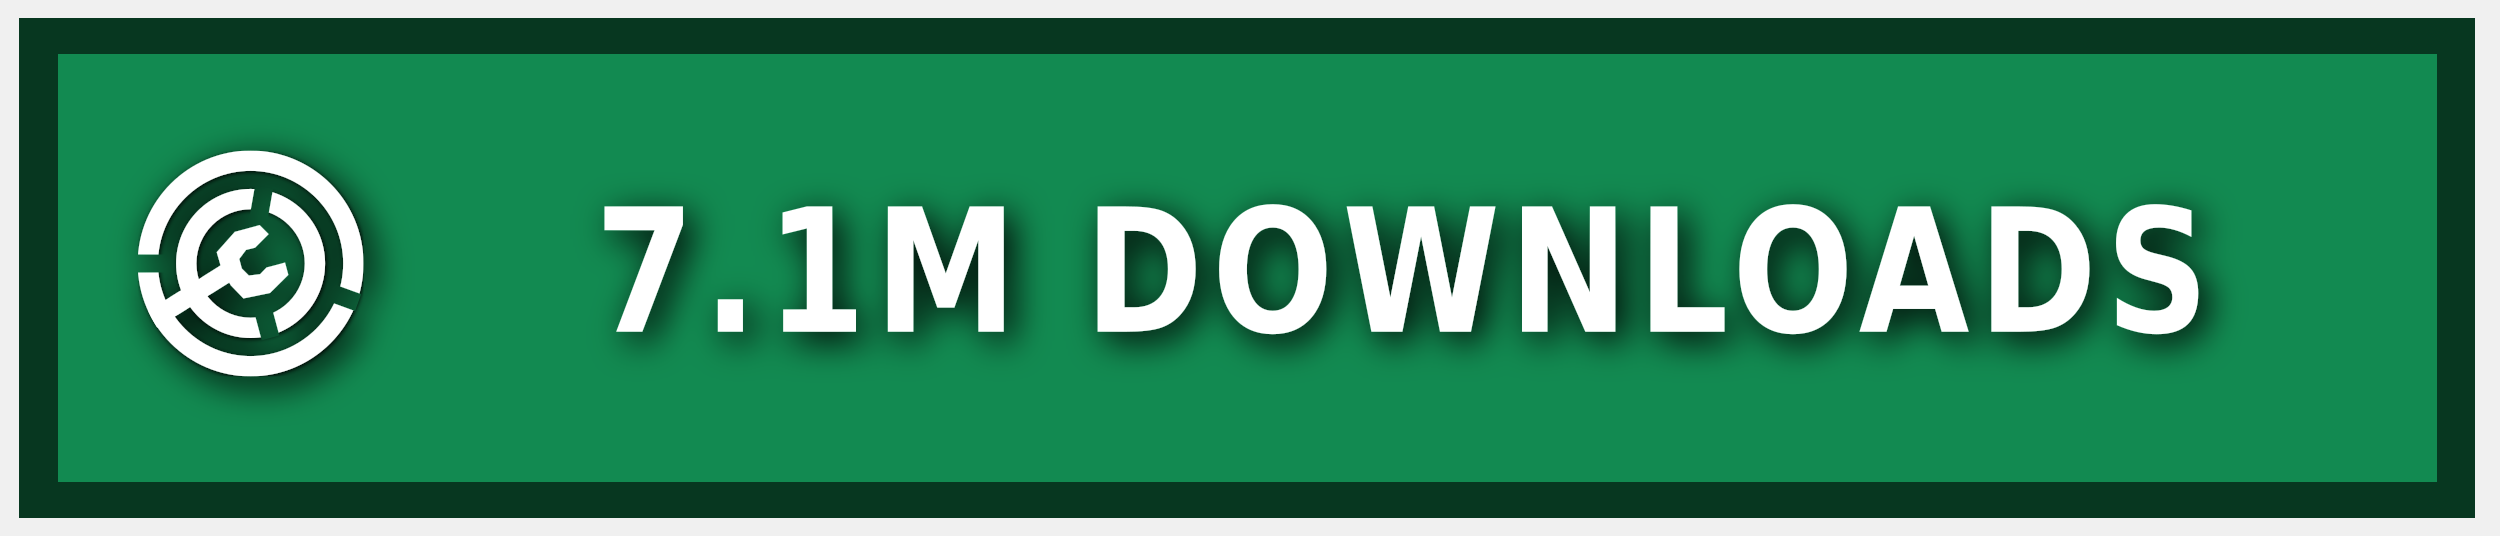
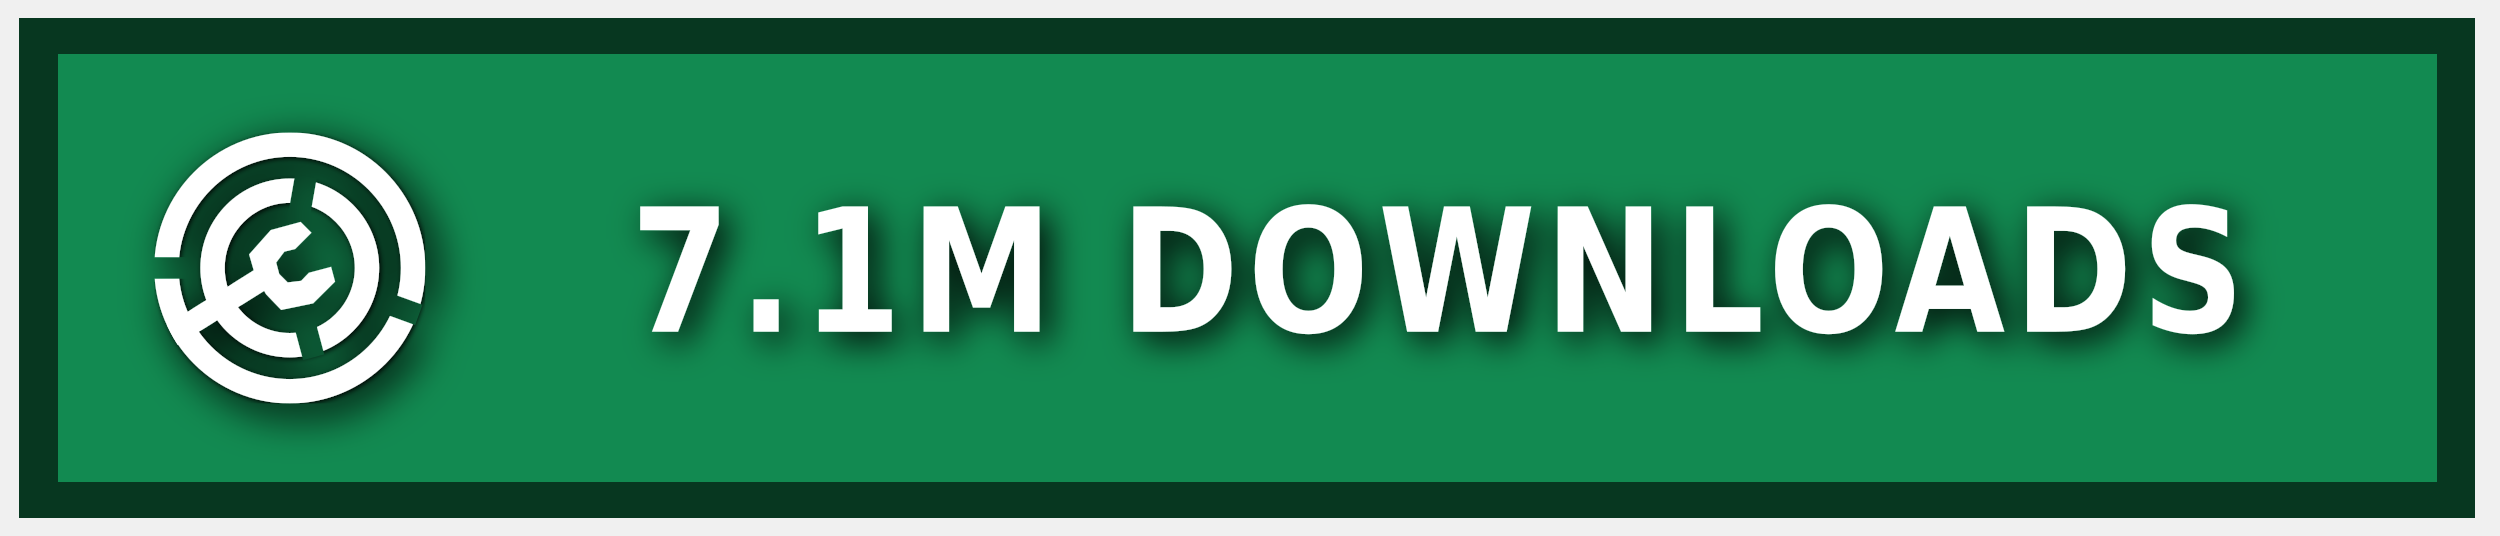
<svg xmlns="http://www.w3.org/2000/svg" xmlns:ns1="https://boxy-svg.com" width="140" height="30" role="img" aria-label="MODRINTH">
  <style> g:not(.noshadow) { filter: drop-shadow(0.5px 0.5px 1.0px black); } </style>
  <defs>
    <ns1:guide x="121.656" y="10.118" angle="90" />
    <ns1:guide x="127.198" y="17.628" angle="90" />
    <ns1:guide x="8.199" y="-3.08" angle="0" />
    <ns1:guide x="20.449" y="-4.101" angle="0" />
    <ns1:guide x="121.656" y="10.118" angle="90" />
    <ns1:guide x="127.198" y="17.628" angle="90" />
    <ns1:guide x="8.199" y="-3.08" angle="0" />
    <ns1:guide x="20.449" y="-4.101" angle="0" />
  </defs>
  <g class="noshadow" shape-rendering="crispEdges" style="" transform="matrix(1.074564, 0, 0, 1, 0, 0)">
    <rect x="1" y="1" width="128" height="28" style="fill: #128a51;" />
    <rect x="2" y="2" width="126" height="26" style="fill: none; stroke-width:2px; stroke: rgba(0, 0, 0, 0.6);" />
  </g>
-   <g fill-rule="evenodd" stroke-linejoin="round" stroke-miterlimit="1.5" clip-rule="evenodd" transform="matrix(1, 0, 0, 1, -0.489655, 1)">
+   <g fill-rule="evenodd" stroke-linejoin="round" stroke-miterlimit="1.5" clip-rule="evenodd" transform="matrix(1.2, 0, 0, 1.2, -1.2, -1.5)">
    <path fill="none" d="M 8.199 7.432 L 20.846 7.432 L 20.846 20.079 L 8.199 20.079 L 8.199 7.432 Z" style="" />
    <g clip-path="url(#a)" transform="matrix(0.126469, 0, 0, 0.126469, 8.198999, 7.431019)" style="">
      <path fill="#ffffff" d="M50 17c18.207 0 32.988 14.787 32.988 33S68.207 83 50 83 17.012 68.213 17.012 50 31.793 17 50 17Zm0 9c13.24 0 23.988 10.755 23.988 24S63.24 74 50 74 26.012 63.245 26.012 50 36.76 26 50 26Z" />
    </g>
    <g clip-path="url(#b)" transform="matrix(0.126469, 0, 0, 0.126469, 8.198999, 7.431019)" style="">
      <path fill="#ffffff" d="M50 0c27.596 0 50 22.404 50 50s-22.404 50-50 50S0 77.596 0 50 22.404 0 50 0Zm0 9c22.629 0 41 18.371 41 41S72.629 91 50 91 9 72.629 9 50 27.371 9 50 9Z" />
    </g>
    <g class="noshadow" clip-path="url(#c)" transform="matrix(0.112383, 0, 0, 0.122032, 8.268063, 7.737635)" style="">
      <path fill="none" stroke="#ffffff" stroke-width="9" d="M 50 50 L 5.171 75.882" />
    </g>
    <path fill="#ffffff" d="M 12.909 14.103 L 12.625 13.123 L 13.637 11.985 L 15.028 11.605 L 15.534 12.111 L 14.775 12.87 L 14.269 12.996 L 13.89 13.502 L 14.032 14.038 L 14.425 14.429 L 15.053 14.354 L 15.415 13.979 L 16.452 13.701 L 16.637 14.392 L 15.613 15.407 L 14.121 15.714 L 13.415 14.979 L 12.909 14.103 Z" style="" />
    <clipPath id="clip-1">
      <path d="M50 0c27.596 0 50 22.404 50 50s-22.404 50-50 50S0 77.596 0 50 22.404 0 50 0Zm0 39.549c5.768 0 10.451 4.683 10.451 10.451 0 5.768-4.683 10.451-10.451 10.451-5.768 0-10.451-4.683-10.451-10.451 0-5.768 4.683-10.451 10.451-10.451Z" />
    </clipPath>
    <g class="noshadow" clip-path="url(#clip-1)" transform="matrix(0.064459, 0.010209, -0.018807, 0.118741, -9.215255, -61.72825)" style="transform-origin: 27.985px 74.177px;">
      <path fill="none" stroke="#ffffff" stroke-width="9" d="M 49.29 67.75 L 6.679 80.603" style="" />
    </g>
  </g>
  <g>
    <clipPath id="a">
      <path fill-rule="evenodd" stroke-linejoin="round" stroke-miterlimit="1.5" clip-rule="evenodd" d="M100 0H0v100h100V0ZM46.002 49.295l.076 1.757 8.83 32.963 7.843-2.102-8.596-32.094 5.804-32.932-7.997-1.41-5.96 33.818Z" />
    </clipPath>
    <clipPath id="b">
      <path d="M0 0v46h50l1.368.241L99 63.578l-2.736 7.517L49.295 54H0v46h100V0H0Z" />
    </clipPath>
    <clipPath id="c">
      <path d="M50 0c27.596 0 50 22.404 50 50s-22.404 50-50 50S0 77.596 0 50 22.404 0 50 0Zm0 39.549c5.768 0 10.451 4.683 10.451 10.451 0 5.768-4.683 10.451-10.451 10.451-5.768 0-10.451-4.683-10.451-10.451 0-5.768 4.683-10.451 10.451-10.451Z" />
    </clipPath>
  </g>
  <g fill="#fff" text-anchor="middle" font-family="Verdana,Geneva,DejaVu Sans,sans-serif" text-rendering="geometricPrecision" font-size="100" transform="matrix(1, 0, 0, 1, 13, 0)">
-     <text style="font-size: 80px; font-weight: 700; white-space: pre;" transform="matrix(0.1, 0, 0, 0.120296, 0, -3.678133)" x="655" y="185" letter-spacing="5">7.1M DOWNLOADS</text>
+     <text style="font-size: 80px; font-weight: 700; white-space: pre;" transform="matrix(0.1, 0, 0, 0.120296, 0, -3.678133)" x="675" y="185" letter-spacing="5">7.1M DOWNLOADS</text>
  </g>
</svg>
